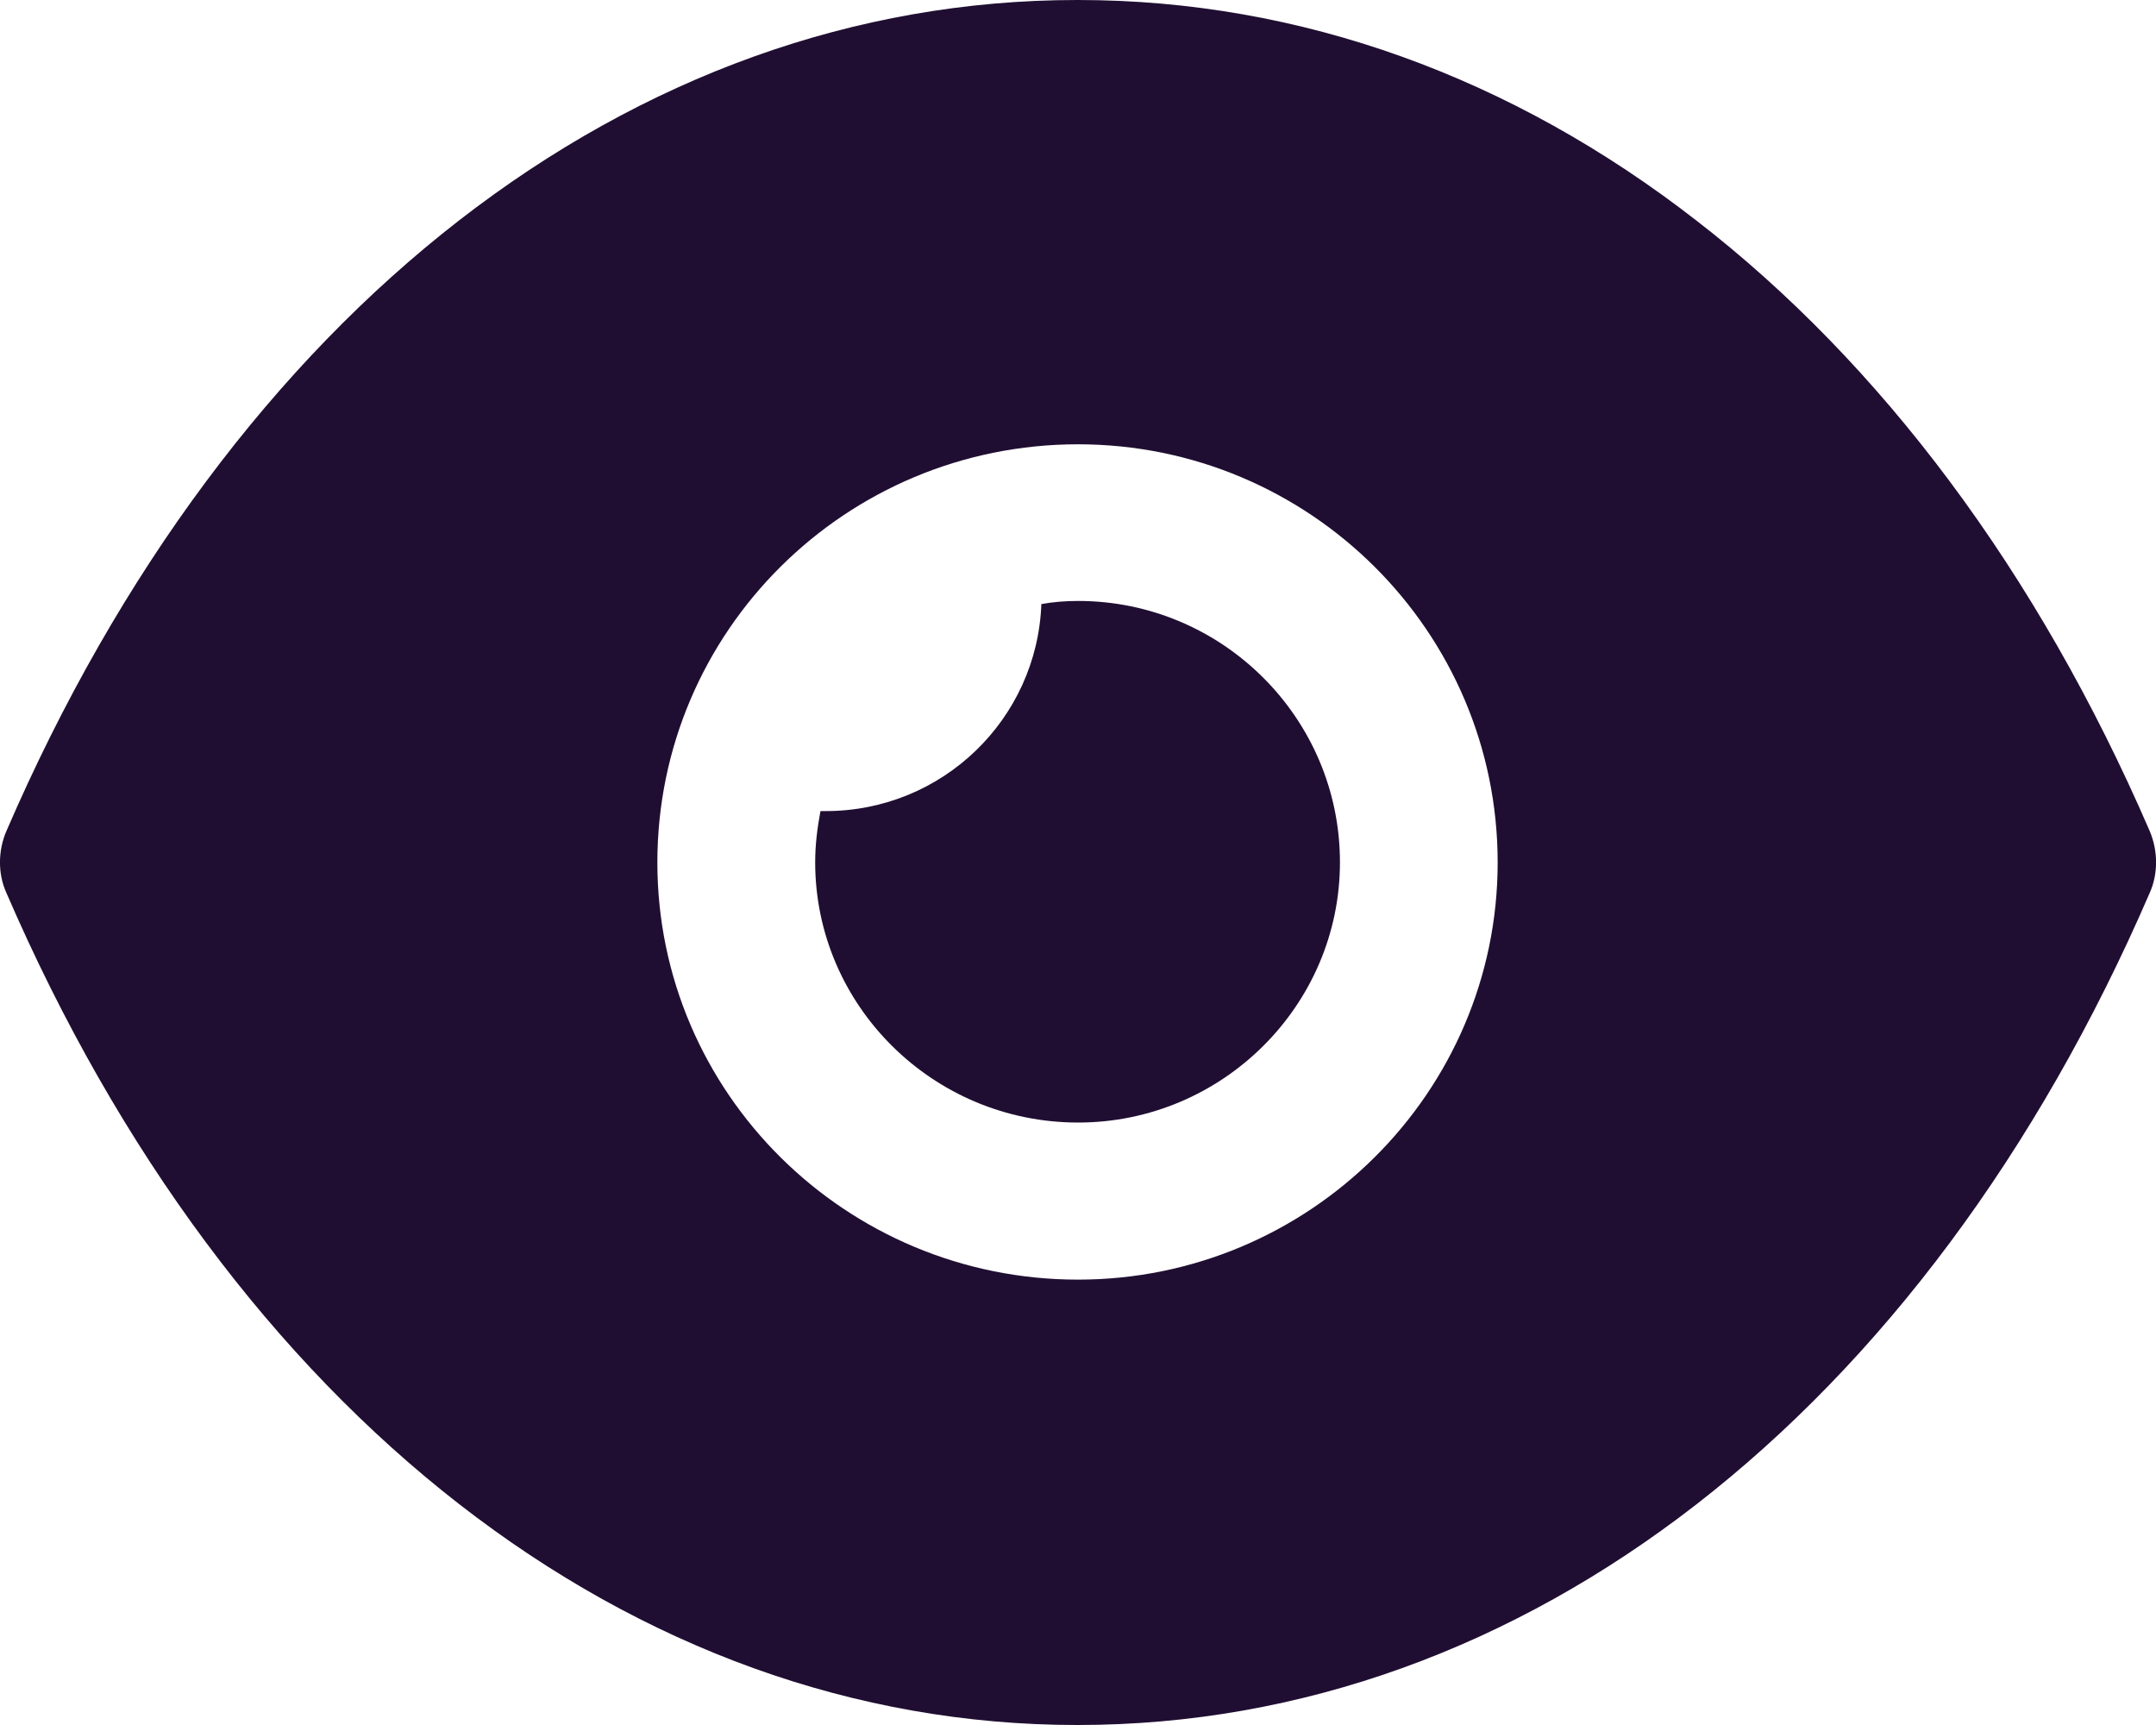
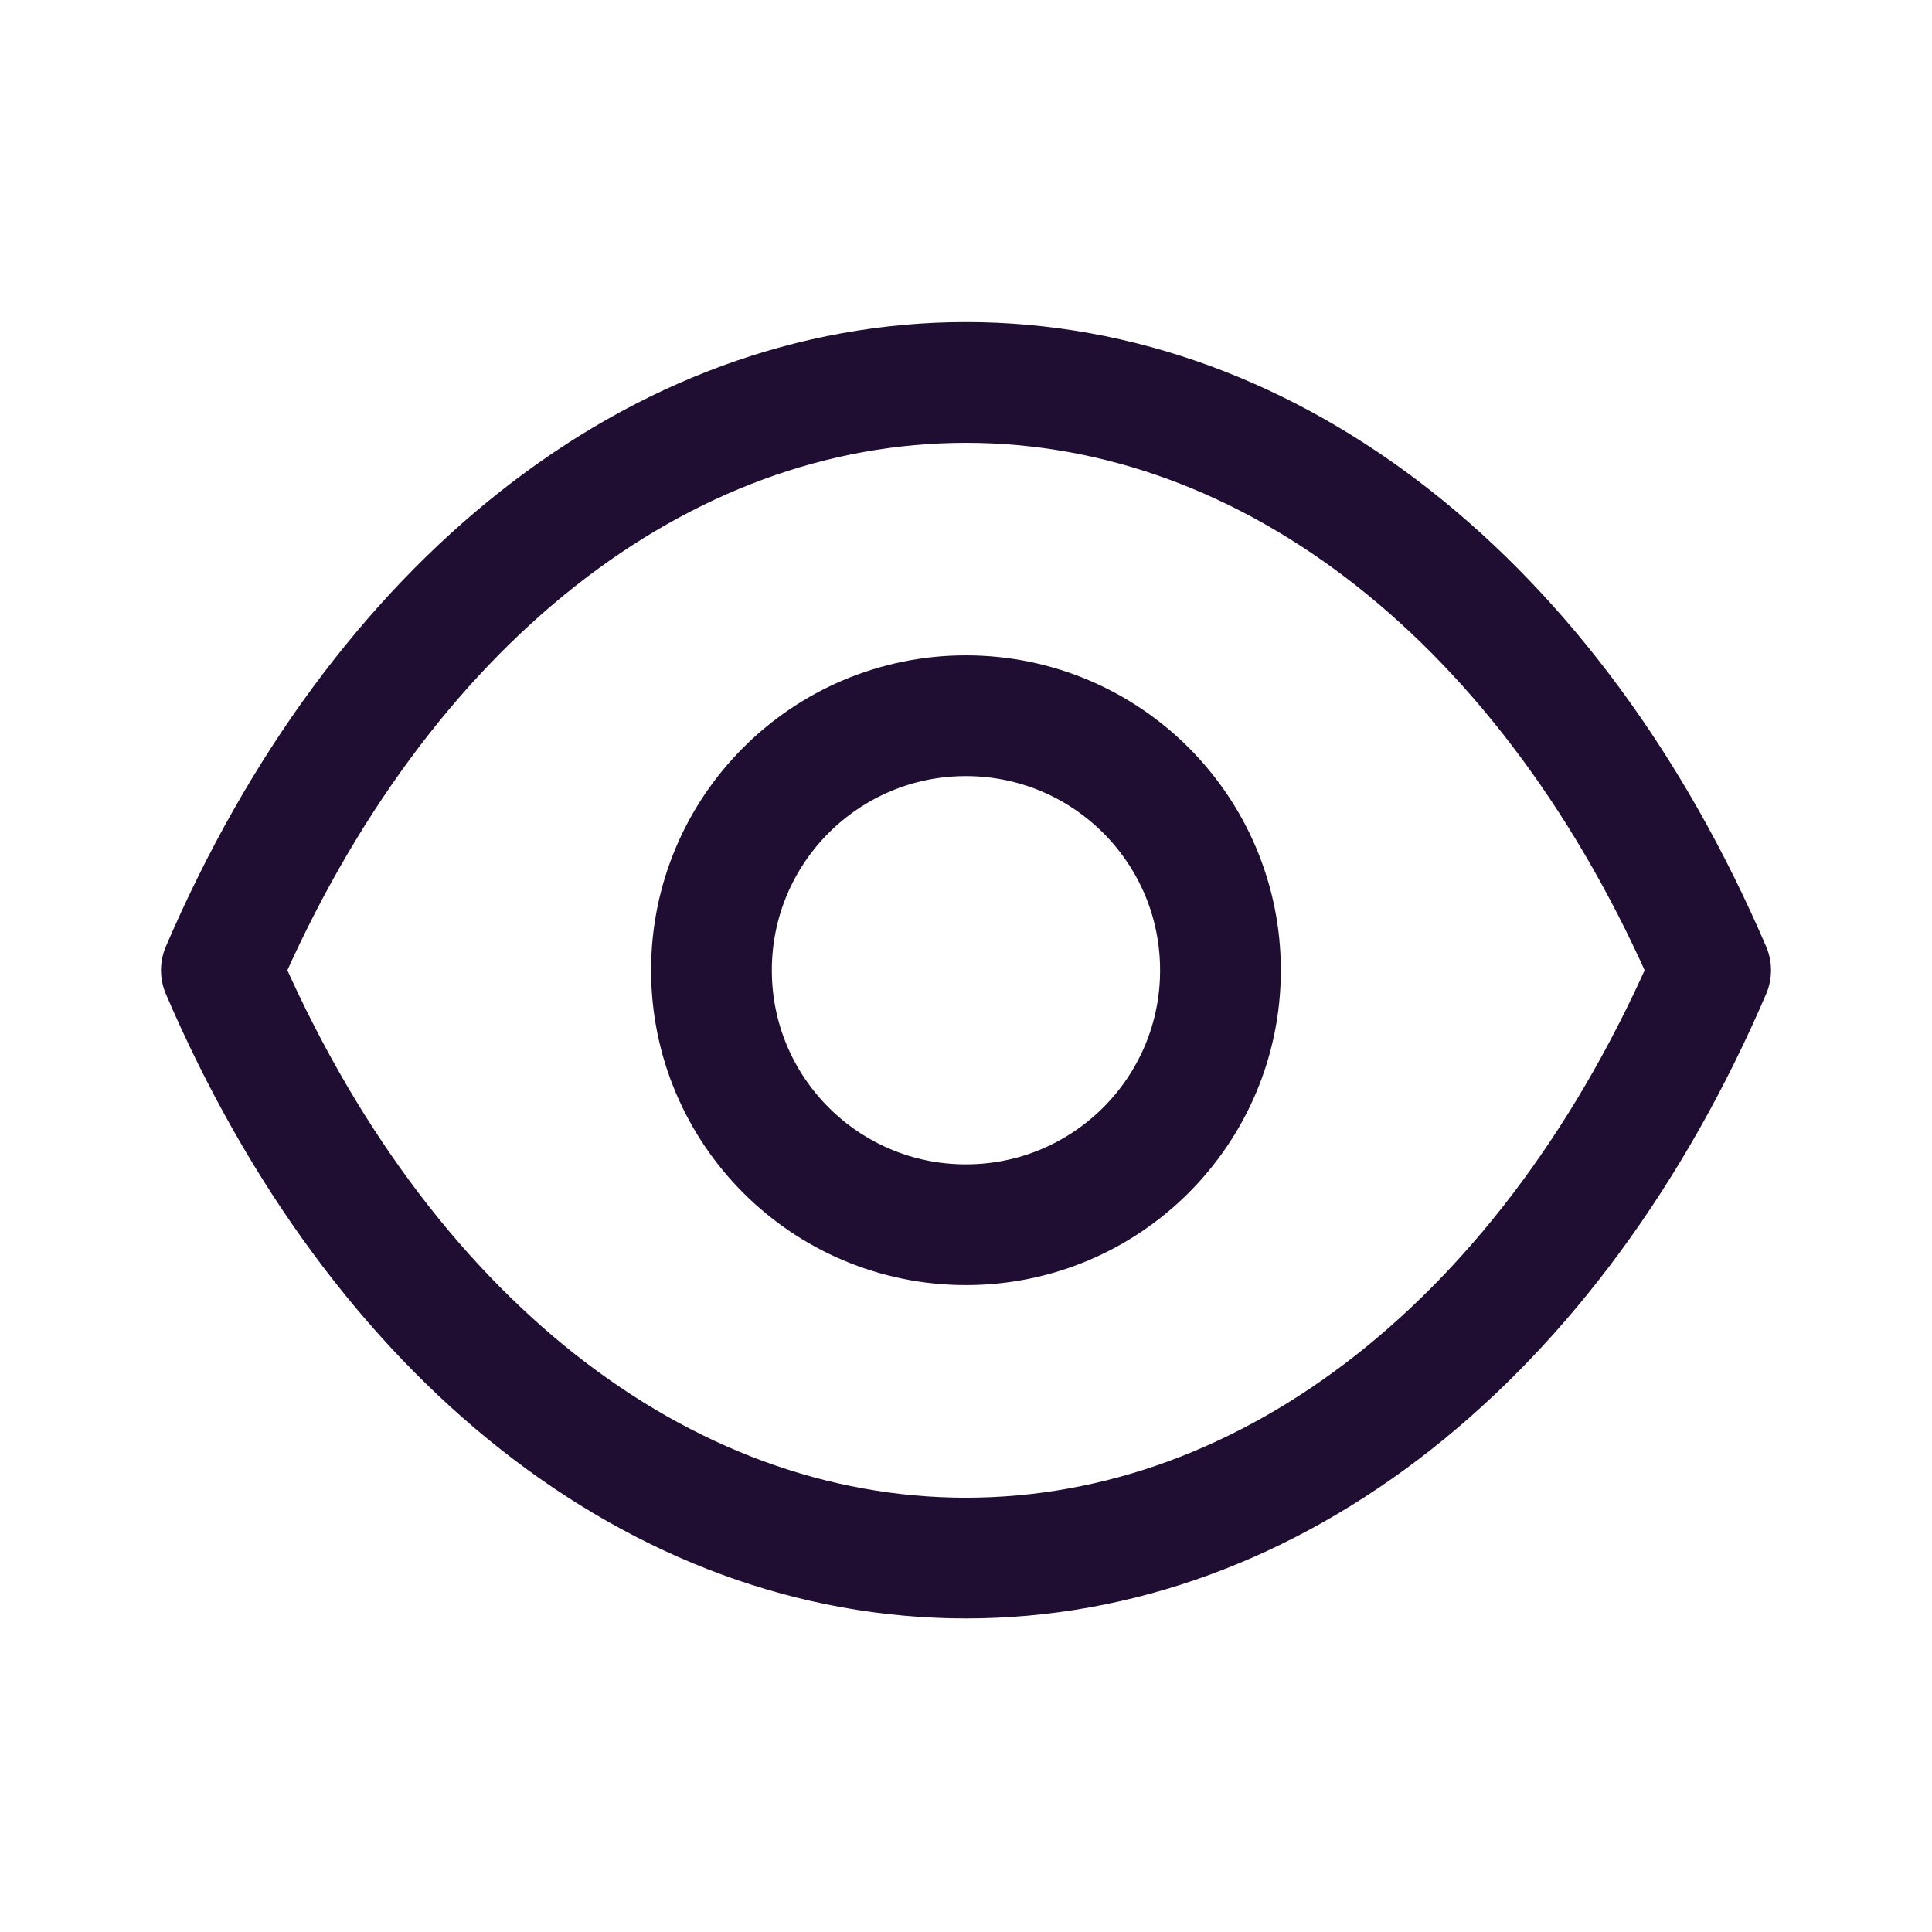
- <svg xmlns="http://www.w3.org/2000/svg" width="20" height="16" viewBox="0 0 20 16" fill="none">
-   <path fill-rule="evenodd" clip-rule="evenodd" d="M6.098 8C6.098 10.133 7.844 11.869 10 11.869C12.146 11.869 13.893 10.133 13.893 8C13.893 5.857 12.146 4.121 10 4.121C7.844 4.121 6.098 5.857 6.098 8ZM15.737 2.046C17.444 3.365 18.898 5.295 19.942 7.709C20.02 7.893 20.02 8.107 19.942 8.281C17.854 13.11 14.137 16 10 16H9.99C5.863 16 2.146 13.11 0.059 8.281C-0.02 8.107 -0.02 7.893 0.059 7.709C2.146 2.88 5.863 0 9.99 0H10C12.068 0 14.029 0.718 15.737 2.046ZM10.001 10.412C11.338 10.412 12.43 9.326 12.43 7.998C12.43 6.66 11.338 5.574 10.001 5.574C9.884 5.574 9.767 5.583 9.66 5.603C9.621 6.669 8.743 7.523 7.66 7.523H7.611C7.582 7.678 7.562 7.833 7.562 7.998C7.562 9.326 8.655 10.412 10.001 10.412Z" fill="#200E32" />
+ <svg xmlns="http://www.w3.org/2000/svg" width="24" height="24" viewBox="0 0 24 24" fill="none">
+   <path fill-rule="evenodd" clip-rule="evenodd" d="M15.161 12.053C15.161 13.799 13.745 15.214 11.999 15.214C10.253 15.214 8.838 13.799 8.838 12.053C8.838 10.306 10.253 8.891 11.999 8.891C13.745 8.891 15.161 10.306 15.161 12.053Z" stroke="#200E32" stroke-width="1.5" stroke-linecap="round" stroke-linejoin="round" />
+   <path fill-rule="evenodd" clip-rule="evenodd" d="M11.998 19.355C15.806 19.355 19.289 16.617 21.25 12.053C19.289 7.489 15.806 4.751 11.998 4.751H12.002C8.194 4.751 4.711 7.489 2.75 12.053C4.711 16.617 8.194 19.355 12.002 19.355H11.998Z" stroke="#200E32" stroke-width="1.5" stroke-linecap="round" stroke-linejoin="round" />
</svg>
